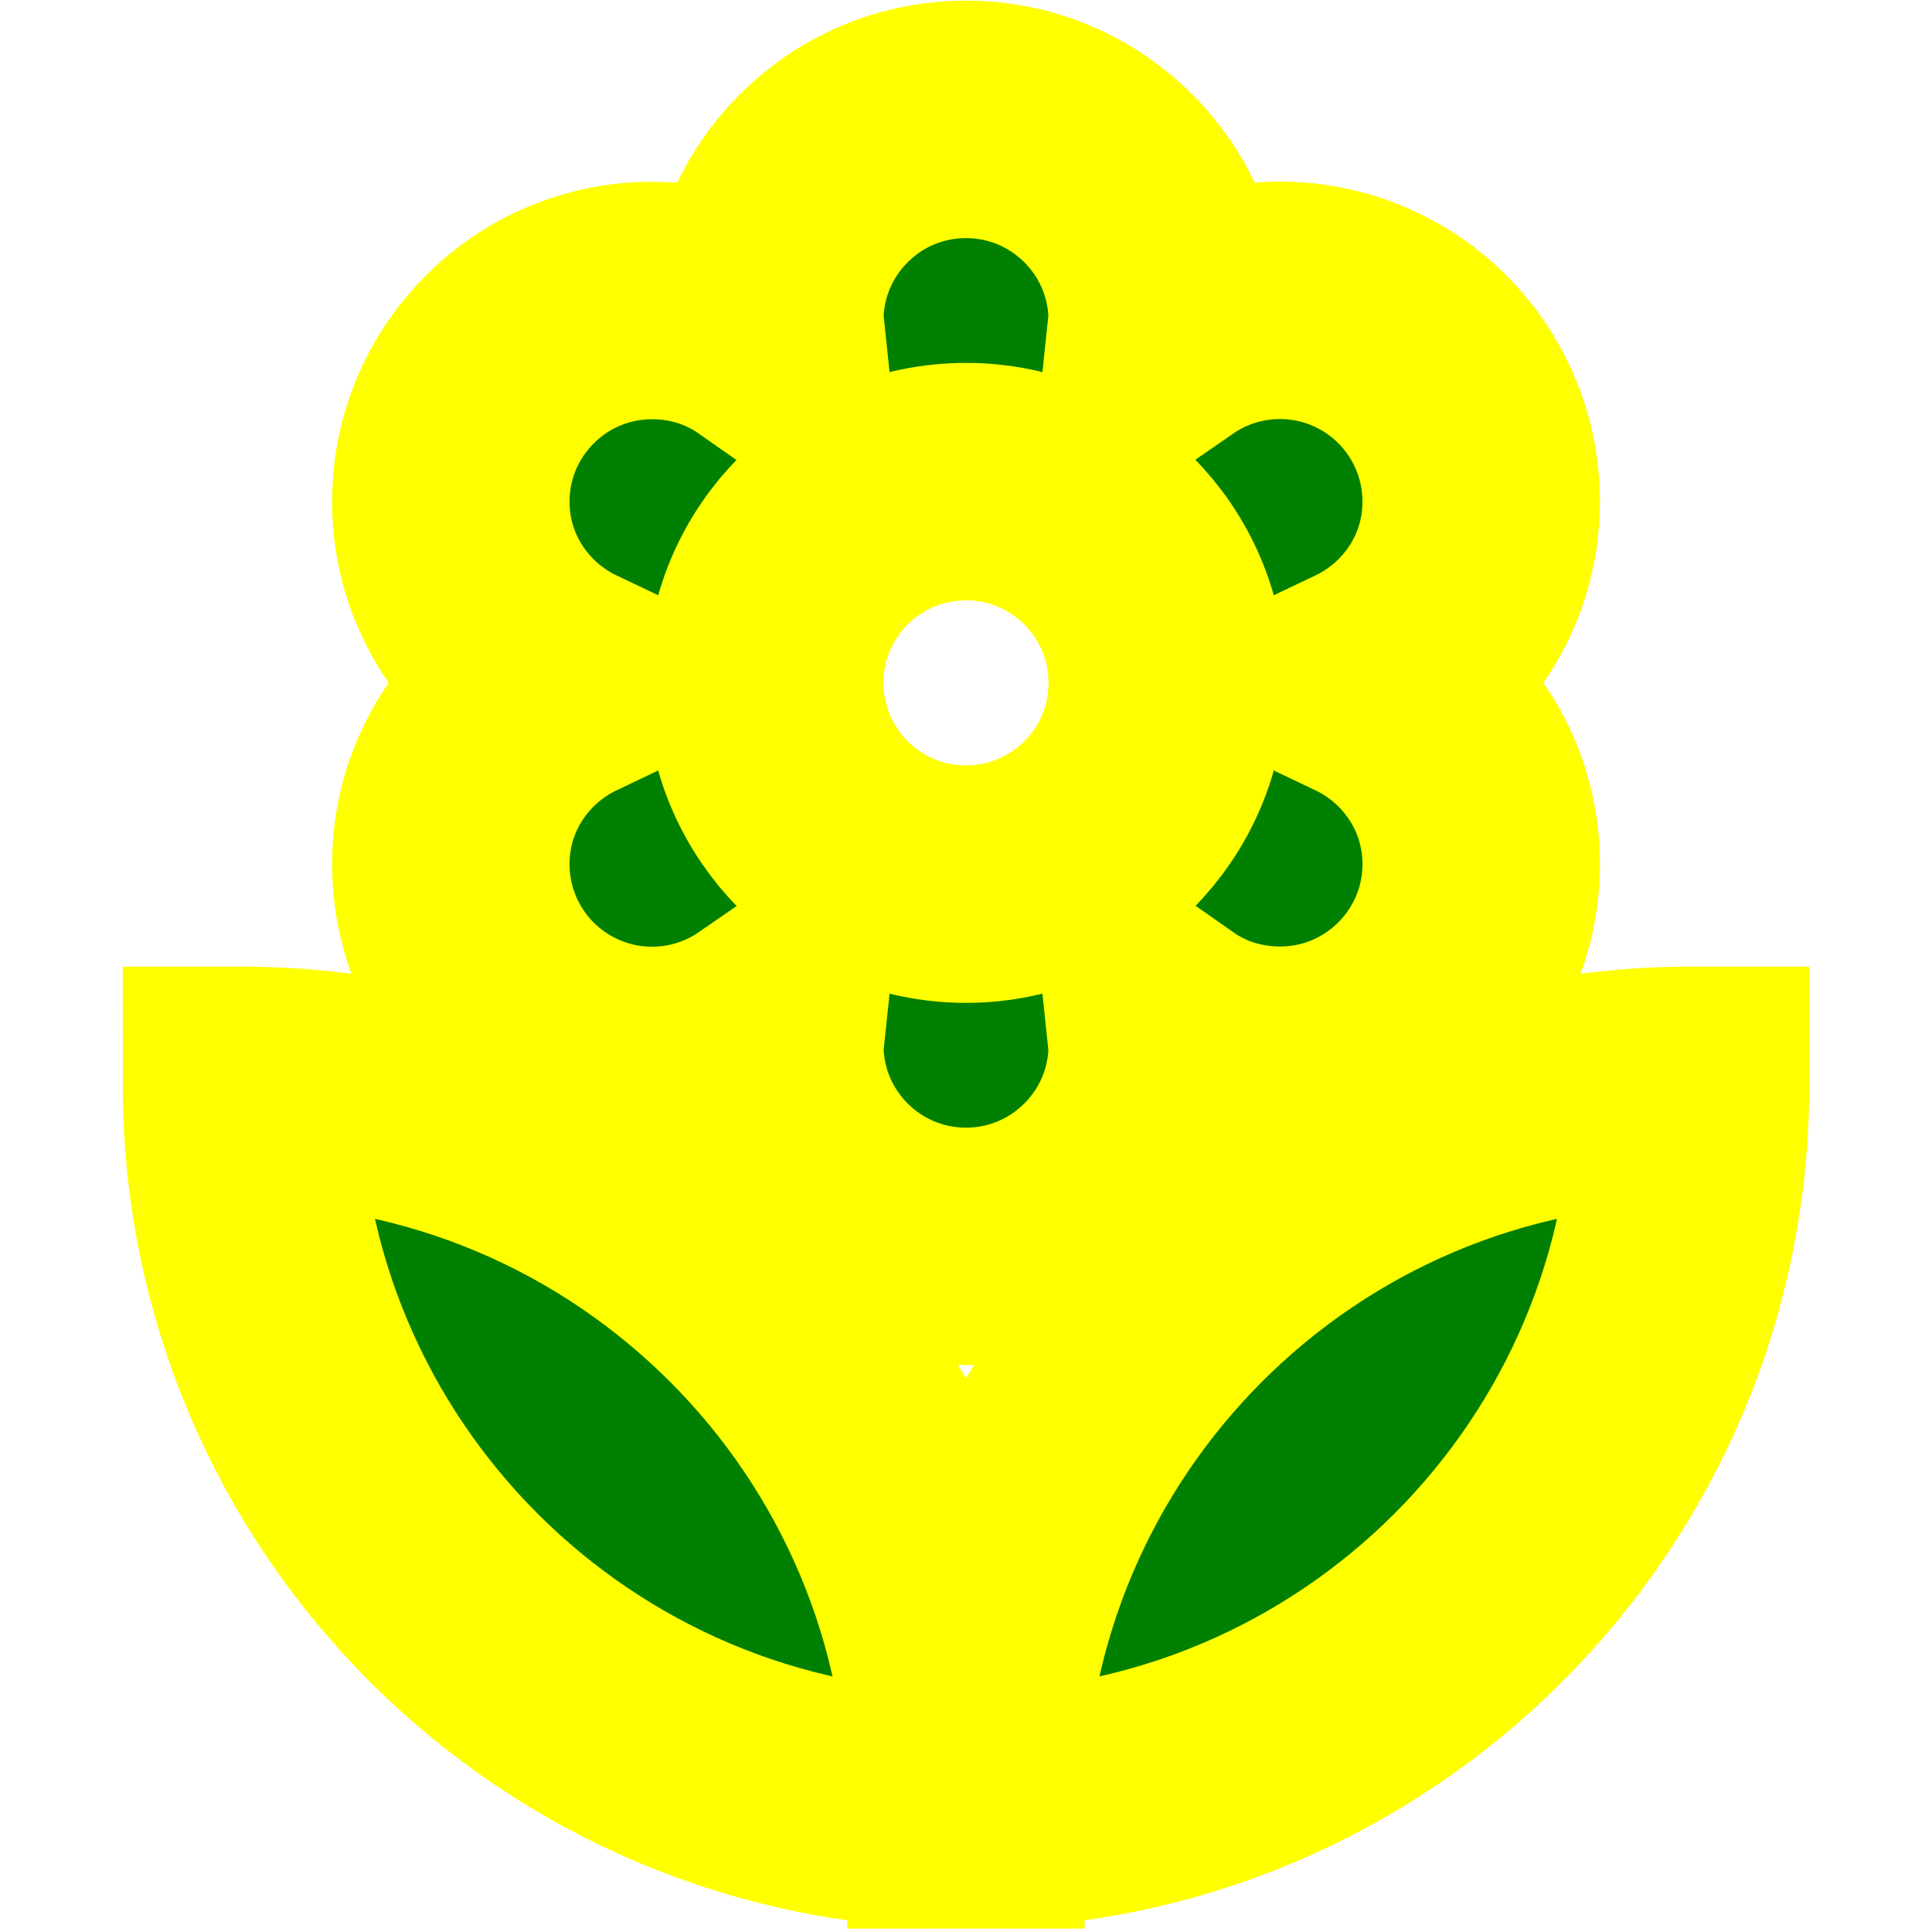
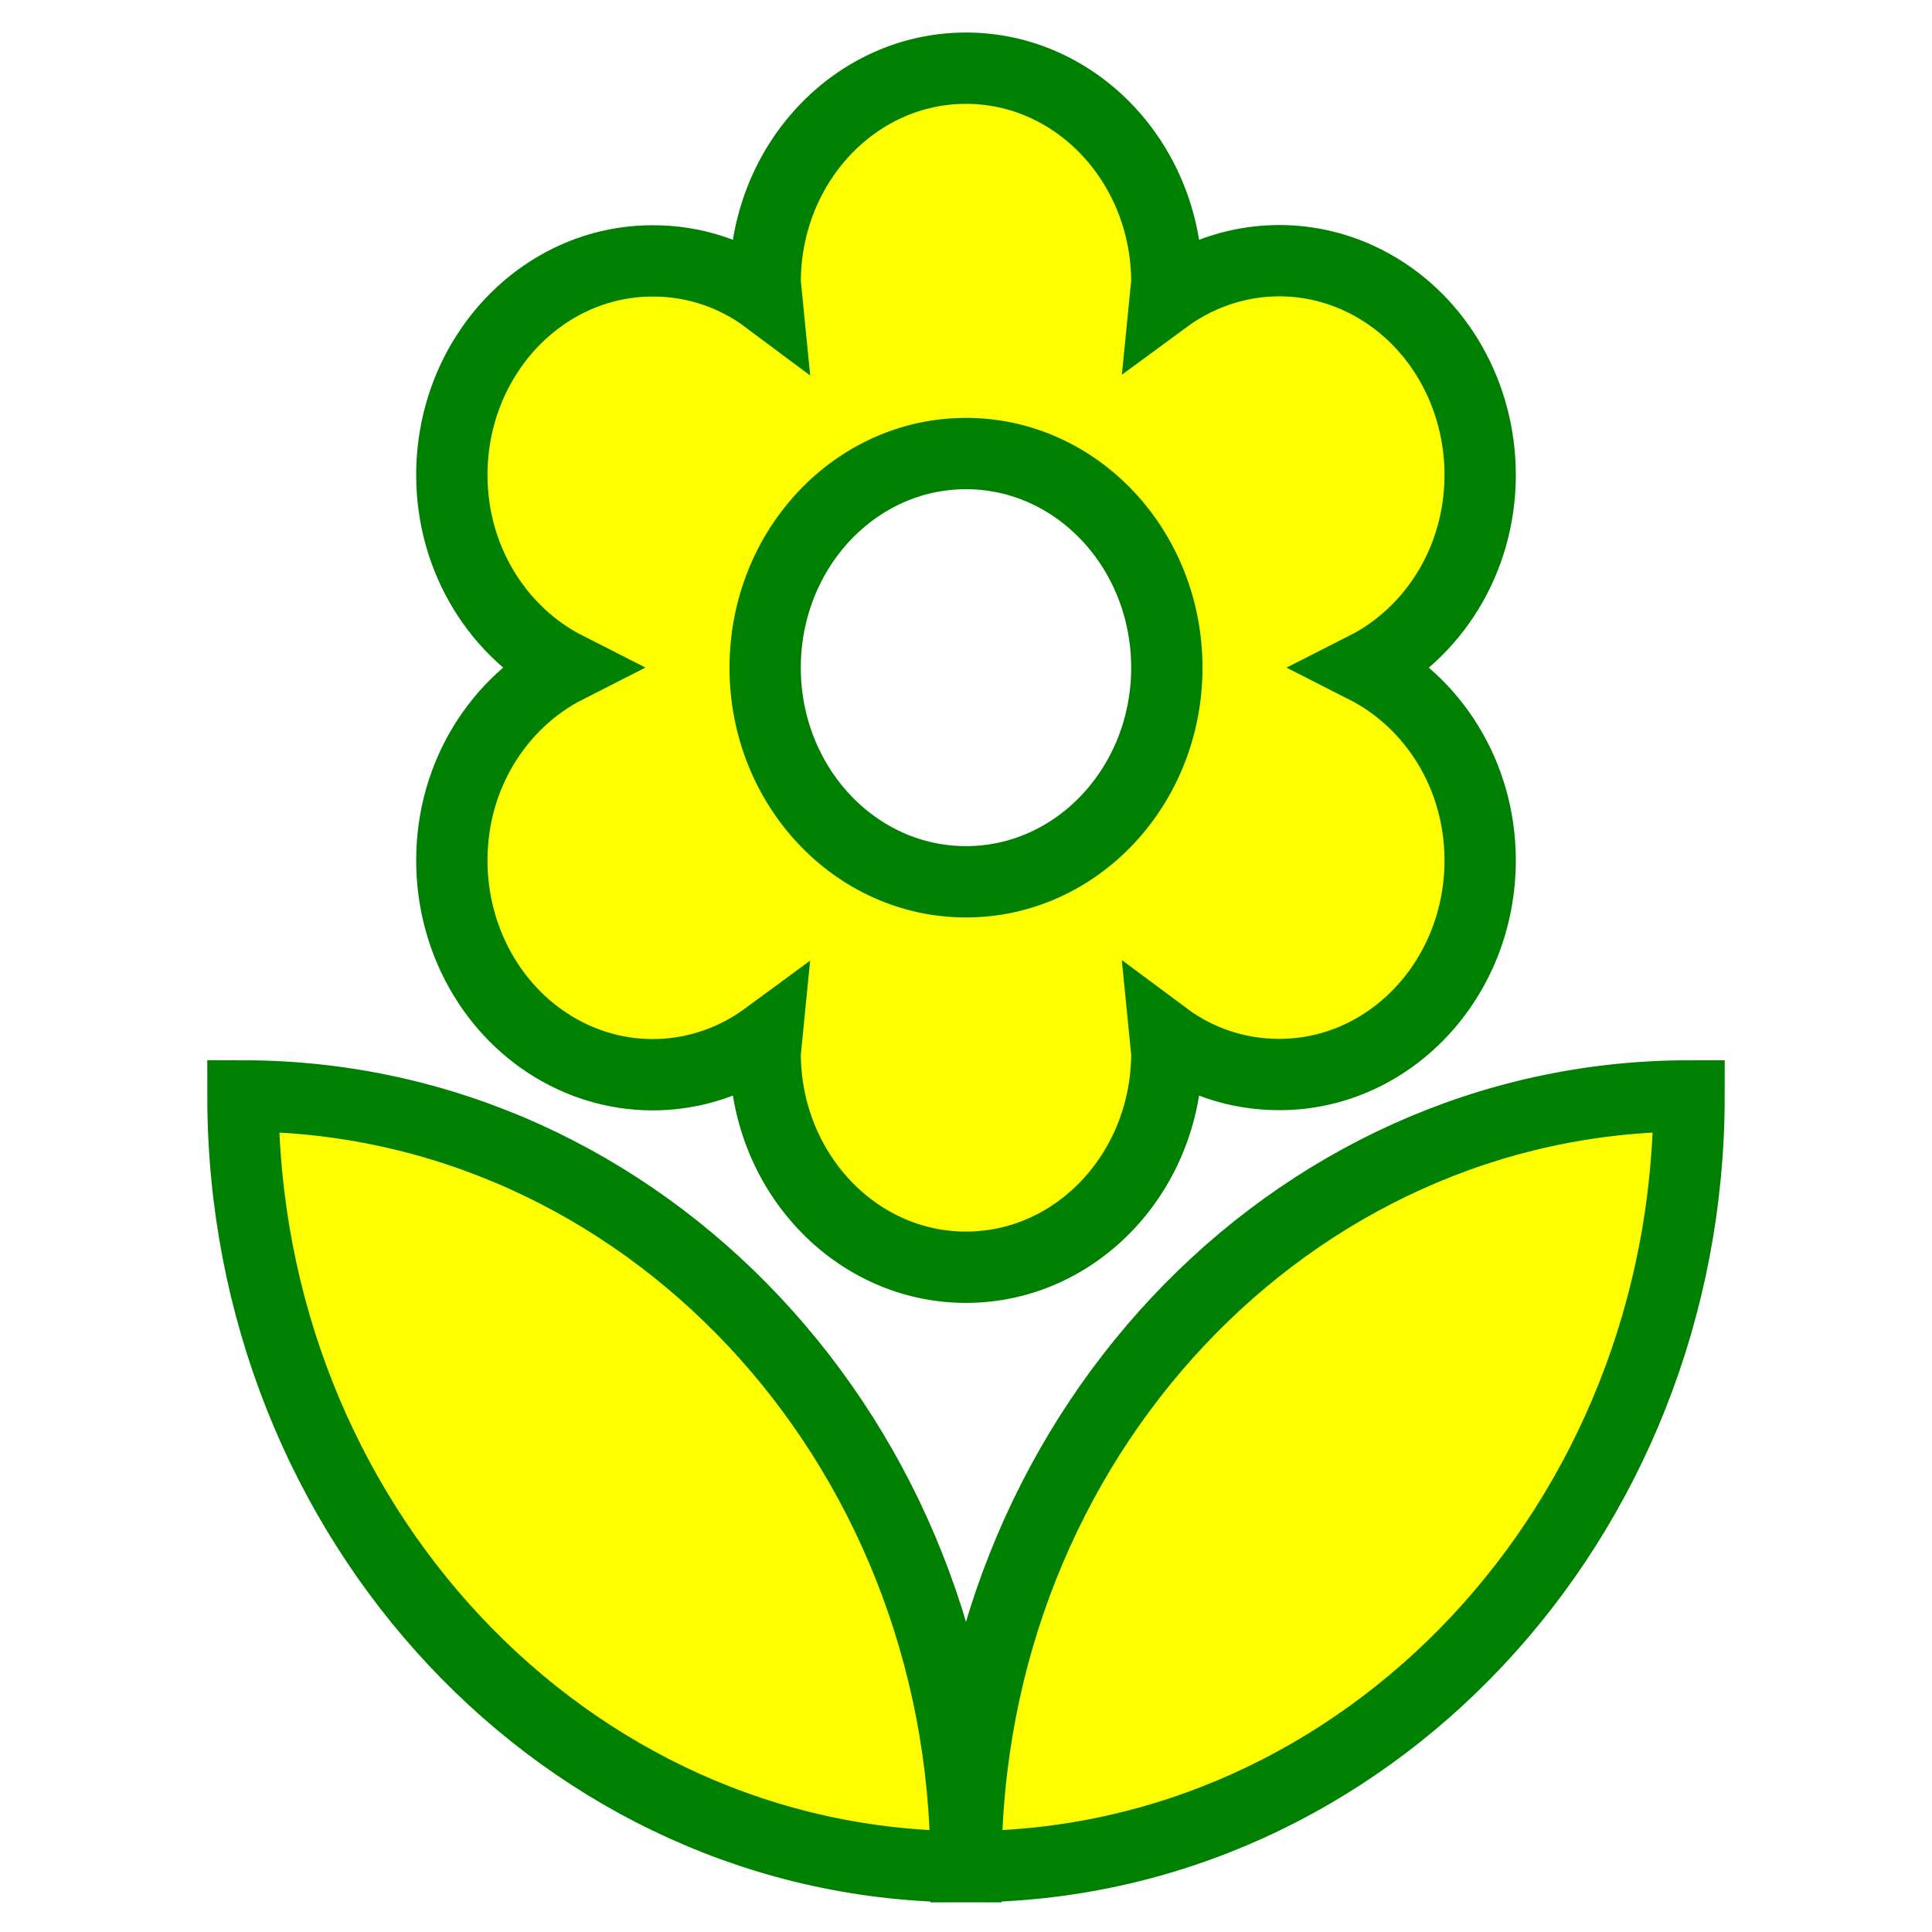
<svg xmlns="http://www.w3.org/2000/svg" width="48" height="48" viewBox="0 0 24 24">
-   <path d="M12 22.483a9 9 0 0 0 9-9 9 9 0 0 0-9 9zm-6.4-11.75a2.5 2.5 0 0 0 3.92 2.06l-.02.19a2.5 2.5 0 0 0 5 0l-.02-.19c.4.28.89.44 1.42.44a2.5 2.5 0 0 0 2.5-2.5c0-1-.59-1.85-1.43-2.25.84-.4 1.43-1.25 1.43-2.25a2.5 2.5 0 0 0-3.92-2.06l.02-.19a2.5 2.5 0 0 0-5 0l.02.19c-.4-.28-.89-.44-1.42-.44a2.5 2.5 0 0 0-2.5 2.5c0 1 .59 1.85 1.43 2.25-.84.4-1.43 1.25-1.43 2.25zm6.4-4.75a2.5 2.5 0 0 1 0 5 2.5 2.5 0 0 1 0-5zm-9 7.5a9 9 0 0 0 9 9 9 9 0 0 0-9-9z" style="fill:green;stroke:#ff0;stroke-width:2.95;stroke-miterlimit:2.8;stroke-dasharray:none;stroke-opacity:1" />
+   <path fill="#ff0" stroke="green" stroke-miterlimit="2.8" stroke-width=".886" d="M12 23.189a8.982 9.575 0 0 0 8.982-9.575A8.982 9.575 0 0 0 12 23.189zM5.613 10.688a2.495 2.66 0 0 0 3.912 2.192l-.02.202a2.495 2.66 0 0 0 4.99 0l-.02-.202c.4.298.888.468 1.417.468a2.495 2.66 0 0 0 2.495-2.66c0-1.064-.589-1.968-1.427-2.394.838-.425 1.427-1.33 1.427-2.394a2.495 2.66 0 0 0-3.912-2.191l.02-.202a2.495 2.66 0 0 0-4.99 0l.02.202a2.355 2.355 0 0 0-1.417-.468A2.495 2.66 0 0 0 5.613 5.9c0 1.063.589 1.968 1.427 2.393-.838.426-1.427 1.33-1.427 2.394zM12 5.634a2.495 2.66 0 0 1 0 5.32 2.495 2.66 0 0 1 0-5.32zm-8.982 7.98A8.982 9.575 0 0 0 12 23.189a8.982 9.575 0 0 0-8.982-9.575z" />
</svg>
